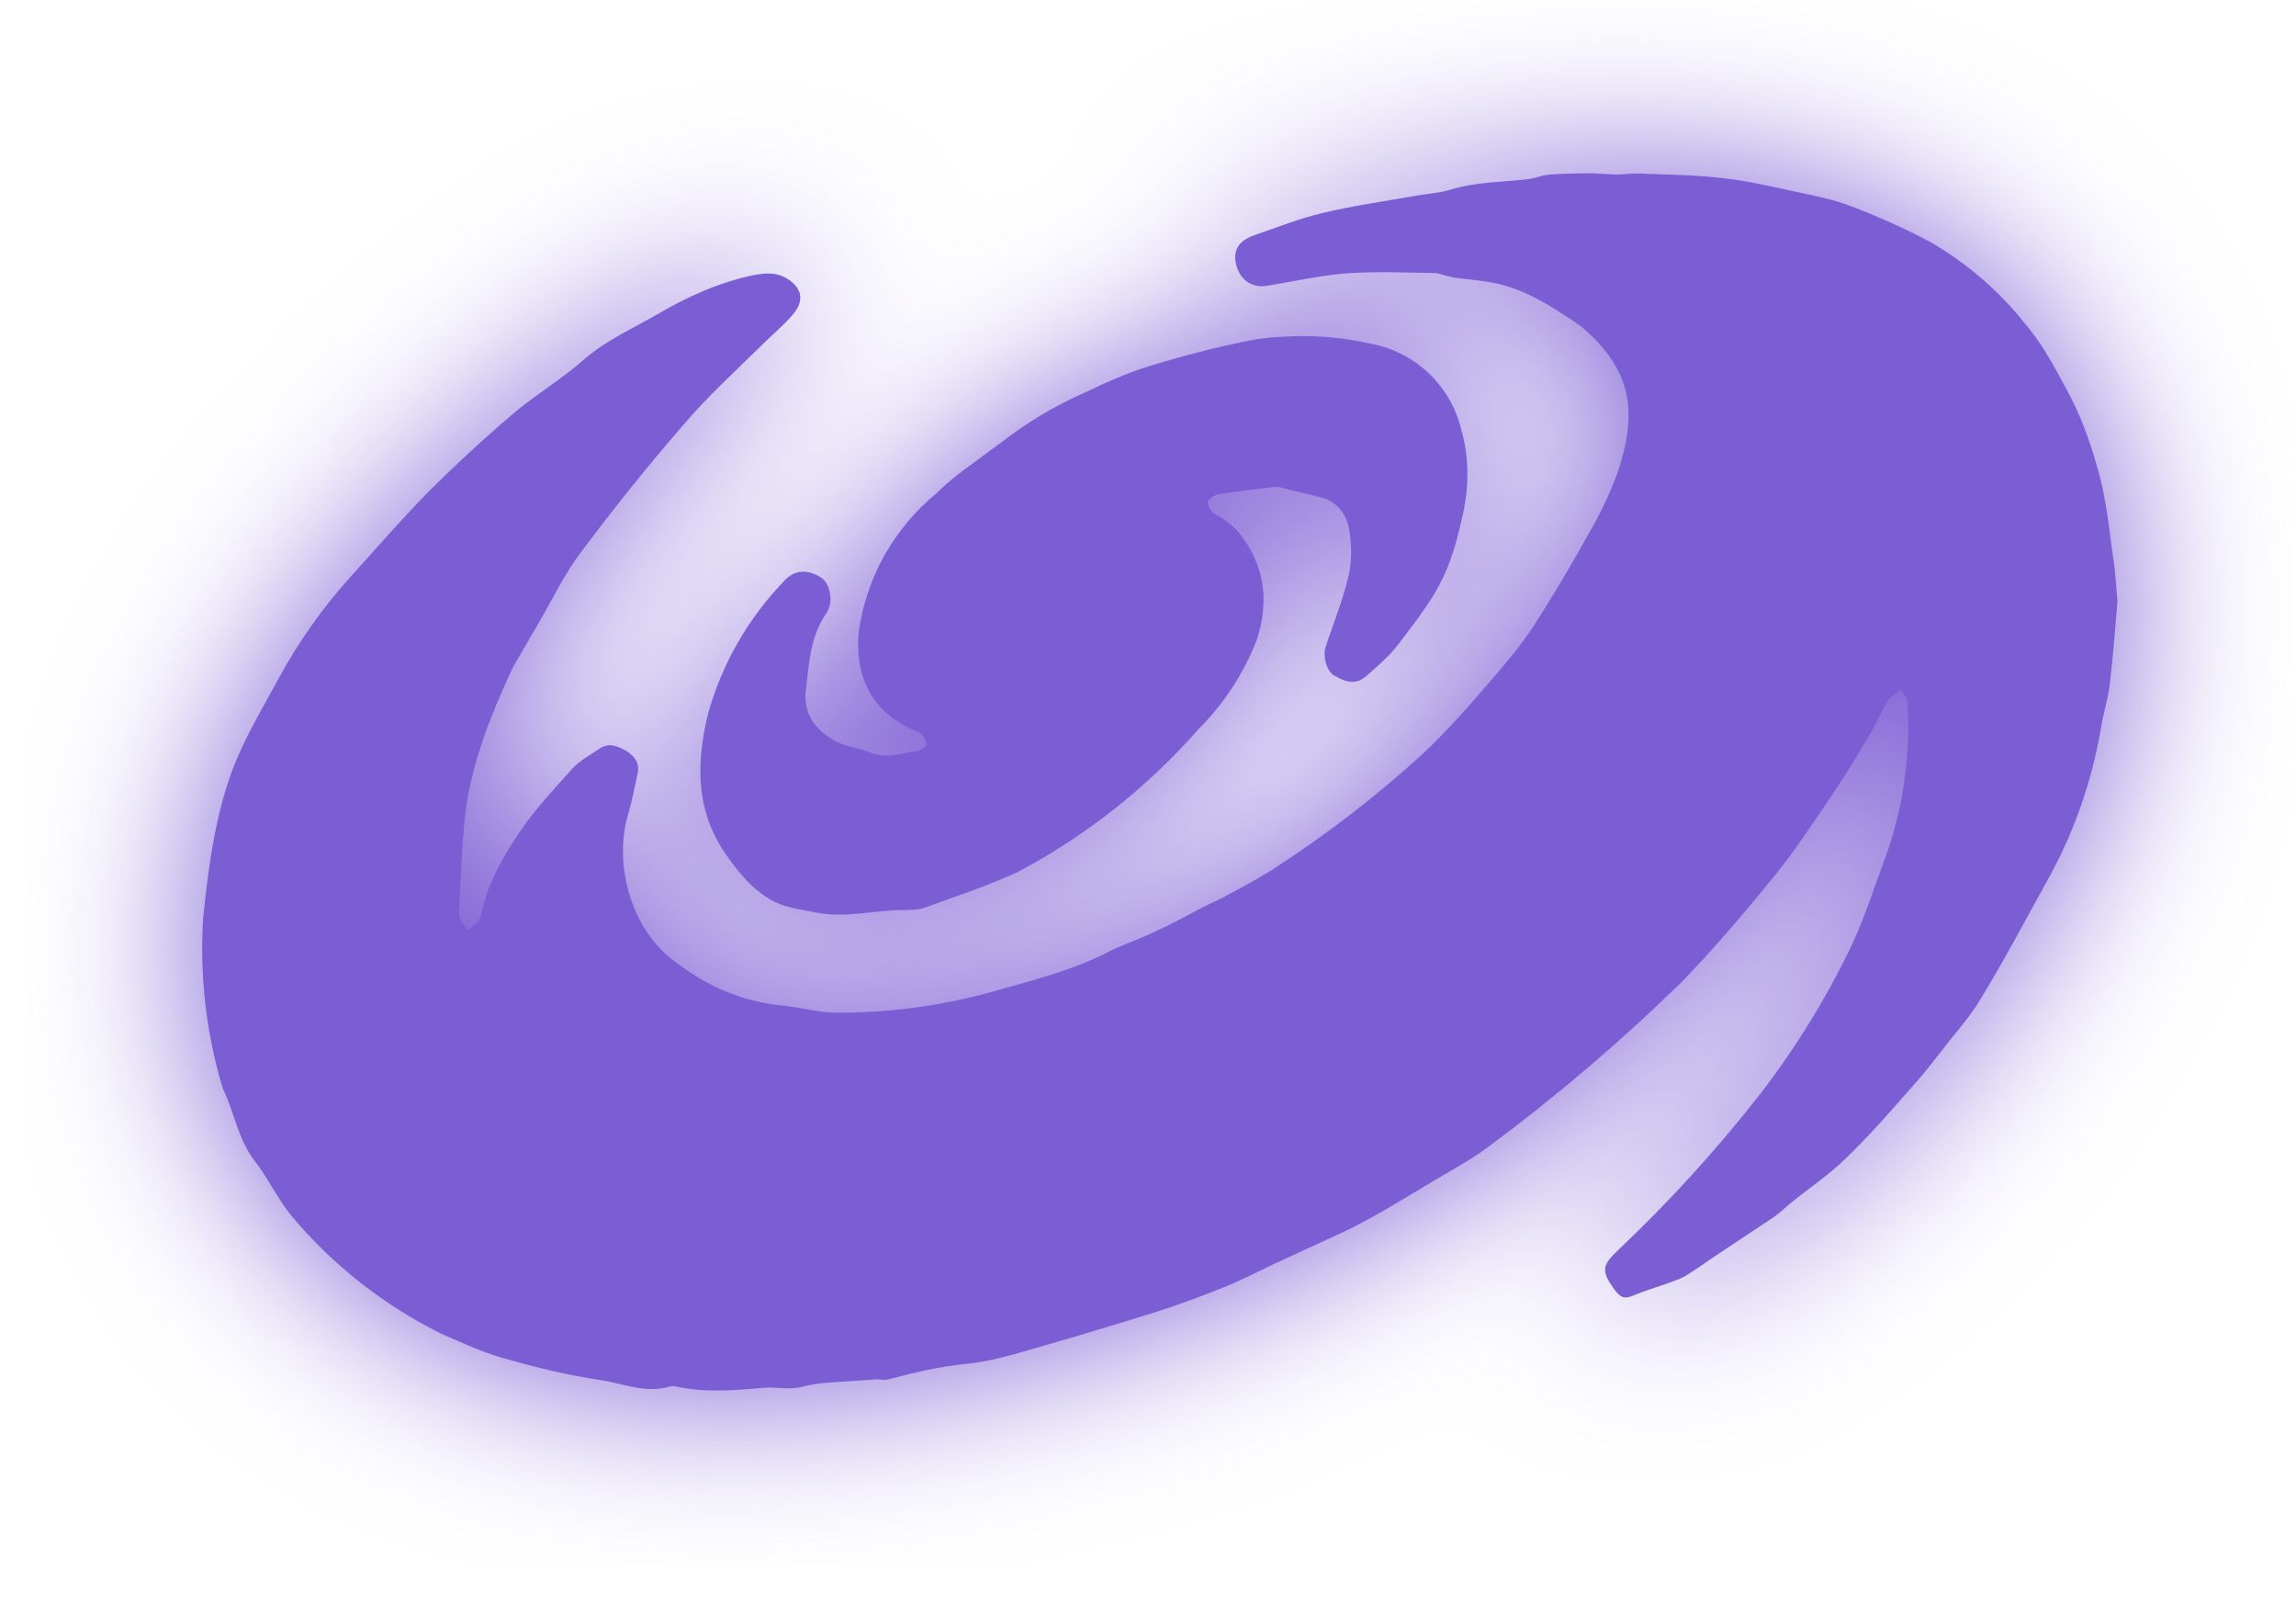
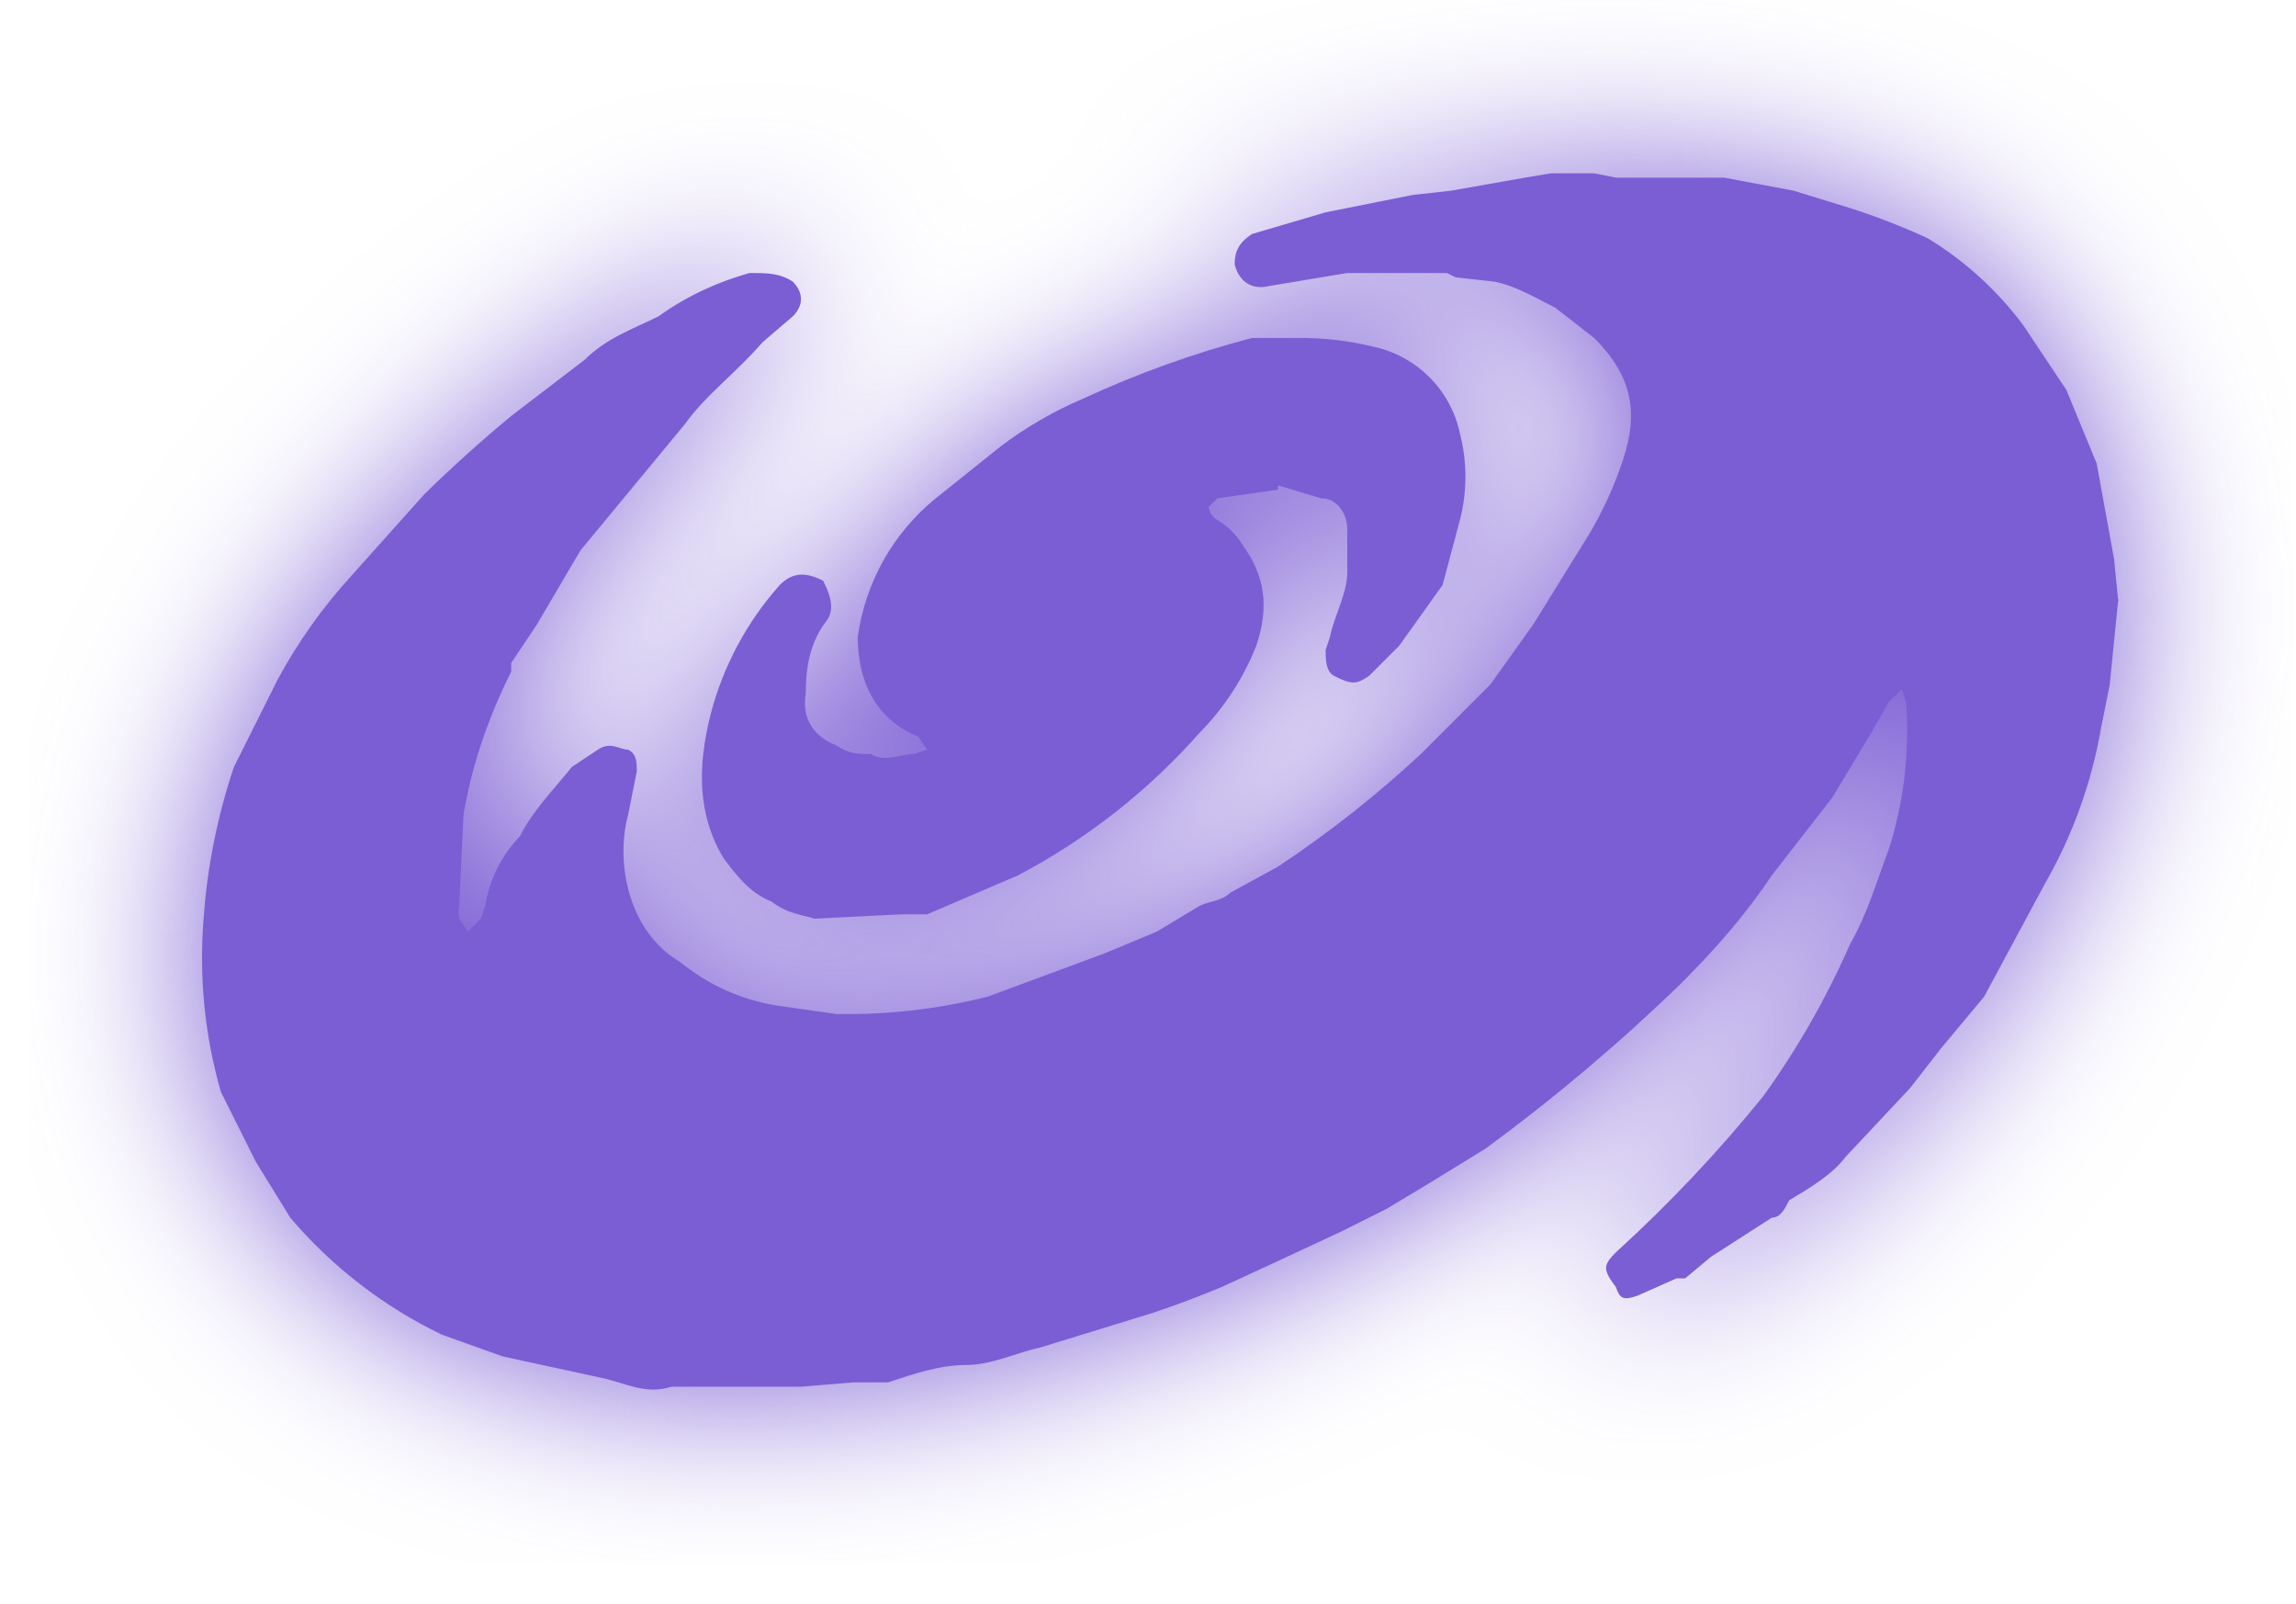
<svg xmlns="http://www.w3.org/2000/svg" xmlns:xlink="http://www.w3.org/1999/xlink" fill="none" viewBox="0 0 53 37">
  <defs>
-     <path id="b" fill="#7B5DD4" d="M48.88 13.87c-.04-.4-.05-.7-.1-.99-.1-.72-.17-1.45-.38-2.14-.17-.6-.39-1.2-.7-1.76-.28-.52-.55-1.03-.93-1.48a7.76 7.76 0 0 0-2.22-1.92 15.6 15.6 0 0 0-1.82-.82c-.42-.16-.87-.25-1.3-.34-.56-.12-1.11-.25-1.67-.31-.6-.07-1.2-.08-1.8-.1-.2-.02-.42.01-.63.02L36.78 4c-.34 0-.68 0-1.02.03-.17.01-.35.1-.53.11-.56.06-1.13.06-1.69.22-.3.1-.62.11-.93.17-.69.12-1.38.22-2.06.38-.55.13-1.08.34-1.6.52-.37.13-.5.36-.41.7.1.35.38.53.74.46.6-.1 1.19-.23 1.78-.28.68-.05 1.36-.02 2.04-.01.1 0 .18.04.27.06l.22.05c.3.04.6.06.9.12.51.1.96.33 1.4.6.3.2.6.36.86.63.99.97.98 1.9.62 3.06a8.56 8.56 0 0 1-.7 1.5c-.4.72-.82 1.43-1.27 2.13-.31.47-.68.9-1.05 1.33-.48.56-.97 1.11-1.5 1.61a26.07 26.07 0 0 1-3.36 2.6c-.36.24-.75.45-1.13.65-.2.12-.41.2-.62.31-.36.19-.72.39-1.1.56-.37.18-.77.3-1.14.5-.85.42-1.77.64-2.68.9a13.31 13.31 0 0 1-3.5.46c-.47 0-.93-.15-1.4-.18a4.67 4.67 0 0 1-2.2-.9c-1.18-.76-1.55-2.37-1.23-3.46.09-.32.16-.65.23-.98.05-.24-.07-.4-.26-.52-.2-.11-.4-.2-.61-.06-.22.15-.47.28-.65.48-.43.48-.88.96-1.24 1.5-.33.5-.64 1.03-.8 1.63-.04.12-.04.25-.1.36-.06.1-.17.15-.26.23-.06-.09-.14-.17-.18-.26a.65.65 0 0 1-.02-.28c.04-.71.06-1.43.14-2.14.14-1.17.58-2.26 1.07-3.33l.07-.13.54-.93c.33-.56.61-1.16 1-1.67.75-1 1.54-1.99 2.36-2.93.56-.66 1.2-1.24 1.82-1.85.23-.23.49-.44.7-.69.26-.3.22-.58-.07-.79-.27-.19-.52-.18-.84-.12-.8.17-1.53.5-2.21.9-.57.33-1.18.6-1.68 1.03-.53.47-1.14.83-1.67 1.28a33.5 33.5 0 0 0-1.95 1.8c-.61.62-1.18 1.28-1.76 1.92a12.02 12.02 0 0 0-1.7 2.4c-.38.7-.79 1.38-1.06 2.1-.4 1.09-.55 2.24-.67 3.4a11.18 11.18 0 0 0 .45 3.93c.27.55.35 1.18.74 1.68.31.4.53.88.85 1.27a10.72 10.72 0 0 0 3.46 2.72c.46.2.93.42 1.42.56.74.21 1.5.4 2.27.51.52.08 1.04.32 1.6.14h.09c.67.15 1.34.1 2.01.04.31-.04.62.06.95-.03.36-.1.75-.1 1.13-.13l.58-.04c.09 0 .19.03.27 0 .6-.16 1.2-.3 1.83-.36.58-.06 1.14-.24 1.7-.4.87-.25 1.73-.51 2.6-.78a22.4 22.4 0 0 0 1.55-.56c.44-.17.87-.4 1.3-.6l1.5-.69c.32-.15.63-.32.93-.49l1.01-.6c.48-.3.98-.55 1.42-.88a43.18 43.18 0 0 0 4.46-3.8c.75-.77 1.45-1.6 2.13-2.43.48-.59.9-1.23 1.32-1.85.32-.47.62-.96.9-1.44.16-.25.26-.53.42-.78.06-.1.2-.17.3-.26.05.09.14.17.15.26a8.94 8.94 0 0 1-.46 3.48c-.27.72-.5 1.46-.82 2.15a19.12 19.12 0 0 1-2.13 3.46 32.45 32.45 0 0 1-3.28 3.6c-.36.34-.38.47-.08.89.17.23.26.23.51.12.29-.12.6-.2.9-.32.09-.03.18-.07.26-.12.2-.12.39-.26.58-.39l1.4-.93c.15-.1.3-.24.44-.36.42-.34.87-.64 1.25-1.01.54-.52 1.03-1.08 1.52-1.64.25-.27.47-.56.7-.85.3-.4.65-.77.9-1.2.53-.86 1-1.76 1.5-2.66a11 11 0 0 0 1.28-3.6c.05-.33.16-.65.2-.98.08-.68.13-1.36.18-1.95Zm-19.4-2.64 1.02.25c.37.1.58.39.64.72.06.34.07.71 0 1.04-.11.5-.3.99-.47 1.48l-.08.24c-.05.25.05.54.21.63.35.2.54.2.8-.04.23-.21.48-.42.67-.67.34-.45.7-.9.96-1.39.24-.45.39-.96.5-1.46.18-.7.2-1.43 0-2.12a2.64 2.64 0 0 0-2.05-1.97 7.1 7.1 0 0 0-1.83-.18c-.3.01-.65.03-.96.09-.77.15-1.54.35-2.3.58-.53.16-1.05.39-1.55.63a9.1 9.1 0 0 0-1.94 1.16l-.06.04c-.48.37-1 .7-1.43 1.13a5.03 5.03 0 0 0-1.79 3.21c-.09 1.06.33 1.89 1.4 2.3.08.03.15.18.16.29.01.04-.15.14-.24.15-.35.04-.7.18-1.07.02-.24-.1-.52-.12-.75-.24-.5-.26-.8-.65-.71-1.26.07-.58.1-1.18.46-1.7.18-.25.1-.67-.1-.82-.33-.22-.65-.2-.9.1a7.2 7.2 0 0 0-1.72 3.01c-.28 1.13-.3 2.22.38 3.23.3.43.61.83 1.09 1.1.33.18.66.2 1.02.28.67.13 1.32-.05 1.98-.06.2 0 .4 0 .57-.07.72-.26 1.44-.5 2.13-.82a14.83 14.83 0 0 0 4.16-3.3 5.91 5.91 0 0 0 1.34-2.07c.25-.8.2-1.56-.29-2.27a1.7 1.7 0 0 0-.68-.6.36.36 0 0 1-.17-.28c0-.06.14-.16.23-.18.4-.07.82-.11 1.38-.18Z" />
+     <path id="b" fill="#7B5DD4" d="m48.9 13.9-.1-1-.4-2.2-.7-1.7-1-1.5a7.8 7.8 0 0 0-2.2-2 15.6 15.6 0 0 0-1.8-.7l-1.3-.4-1.6-.3h-2.5l-.5-.1h-1l-.6.1-1.7.3-.9.1-2 .4-1.7.5c-.3.2-.4.4-.4.7.1.4.4.6.8.5l1.8-.3h2.3l.2.1.9.1c.5.1 1 .4 1.4.6l.9.7c1 1 1 1.9.6 3a8.6 8.6 0 0 1-.7 1.5l-1.3 2.1-1 1.4-1.6 1.6a26 26 0 0 1-3.3 2.6l-1.1.6c-.2.2-.5.2-.7.3l-1 .6-1.2.5-2.7 1a13.3 13.3 0 0 1-3.5.4l-1.4-.2a4.7 4.7 0 0 1-2.2-1c-1.2-.7-1.5-2.3-1.2-3.4l.2-1c0-.2 0-.4-.2-.5-.2 0-.4-.2-.7 0l-.6.4c-.4.5-.9 1-1.2 1.6a3 3 0 0 0-.8 1.6l-.1.3-.3.3-.2-.3a.7.7 0 0 1 0-.3l.1-2.1c.2-1.2.6-2.3 1.1-3.3v-.2l.6-.9 1-1.7 2.4-2.9c.5-.7 1.2-1.2 1.8-1.9l.7-.6c.3-.3.2-.6 0-.8-.3-.2-.6-.2-1-.2-.7.2-1.4.5-2.1 1-.6.3-1.2.5-1.7 1l-1.7 1.3a33.5 33.5 0 0 0-2 1.8l-1.7 1.9a12 12 0 0 0-1.7 2.4l-1 2a14 14 0 0 0-.7 3.5 11.2 11.2 0 0 0 .4 4l.8 1.6.8 1.3a10.7 10.7 0 0 0 3.5 2.7l1.4.5 2.3.5c.5.1 1 .4 1.6.2h3l1.2-.1h.8c.6-.2 1.2-.4 1.8-.4.6 0 1.2-.3 1.7-.4l2.6-.8a22.4 22.4 0 0 0 1.6-.6l1.3-.6 1.5-.7 1-.5 1-.6 1.3-.8a43.2 43.2 0 0 0 4.5-3.8c.8-.8 1.5-1.6 2.1-2.5l1.4-1.8.9-1.5.4-.7.3-.3.1.3a9 9 0 0 1-.4 3.4c-.3.8-.5 1.5-.9 2.2a19.1 19.1 0 0 1-2 3.5 32.5 32.5 0 0 1-3.4 3.6c-.3.3-.3.4 0 .8.1.3.2.3.5.2l.9-.4h.2l.6-.5 1.4-.9c.2 0 .3-.2.4-.4.5-.3 1-.6 1.3-1l1.5-1.6.7-.9 1-1.2 1.4-2.6a11 11 0 0 0 1.3-3.6l.2-1 .2-2Zm-19.4-2.7 1 .3c.4 0 .6.4.6.7v1c0 .5-.3 1-.4 1.5l-.1.3c0 .2 0 .5.2.6.4.2.5.2.8 0l.7-.7 1-1.4.4-1.5a4 4 0 0 0 0-2 2.6 2.6 0 0 0-2-2 7.1 7.1 0 0 0-1.8-.2h-1A23.5 23.5 0 0 0 25 9.2a9.1 9.1 0 0 0-1.9 1.1l-1.5 1.2a5 5 0 0 0-1.8 3.2c0 1 .4 1.9 1.4 2.3l.2.3-.3.1c-.3 0-.7.2-1 0-.3 0-.5 0-.8-.2-.5-.2-.8-.6-.7-1.2 0-.6.1-1.2.5-1.7.2-.3 0-.7-.1-.9-.4-.2-.7-.2-1 .1a7.2 7.2 0 0 0-1.6 3c-.3 1.2-.3 2.3.3 3.3.3.4.6.8 1.1 1 .4.3.7.3 1 .4l2-.1h.6l2.1-.9a14.8 14.8 0 0 0 4.2-3.3 6 6 0 0 0 1.3-2c.3-.9.2-1.6-.3-2.3a1.7 1.7 0 0 0-.6-.6.4.4 0 0 1-.2-.3l.2-.2 1.4-.2Z" />
  </defs>
  <g filter="url(#a)">
    <use xlink:href="#b" />
  </g>
  <use xlink:href="#b" />
  <defs>
-     <filter id="a" width="52.23" height="36.1" x=".65" y="0" color-interpolation-filters="sRGB" filterUnits="userSpaceOnUse">
+     <filter id="a" width="52.2" height="36.1" x=".7" y="0" color-interpolation-filters="sRGB" filterUnits="userSpaceOnUse">
      <feFlood flood-opacity="0" result="BackgroundImageFix" />
      <feBlend in="SourceGraphic" in2="BackgroundImageFix" result="shape" />
      <feGaussianBlur result="effect1_foregroundBlur_3238_27" stdDeviation="2" />
    </filter>
  </defs>
</svg>
